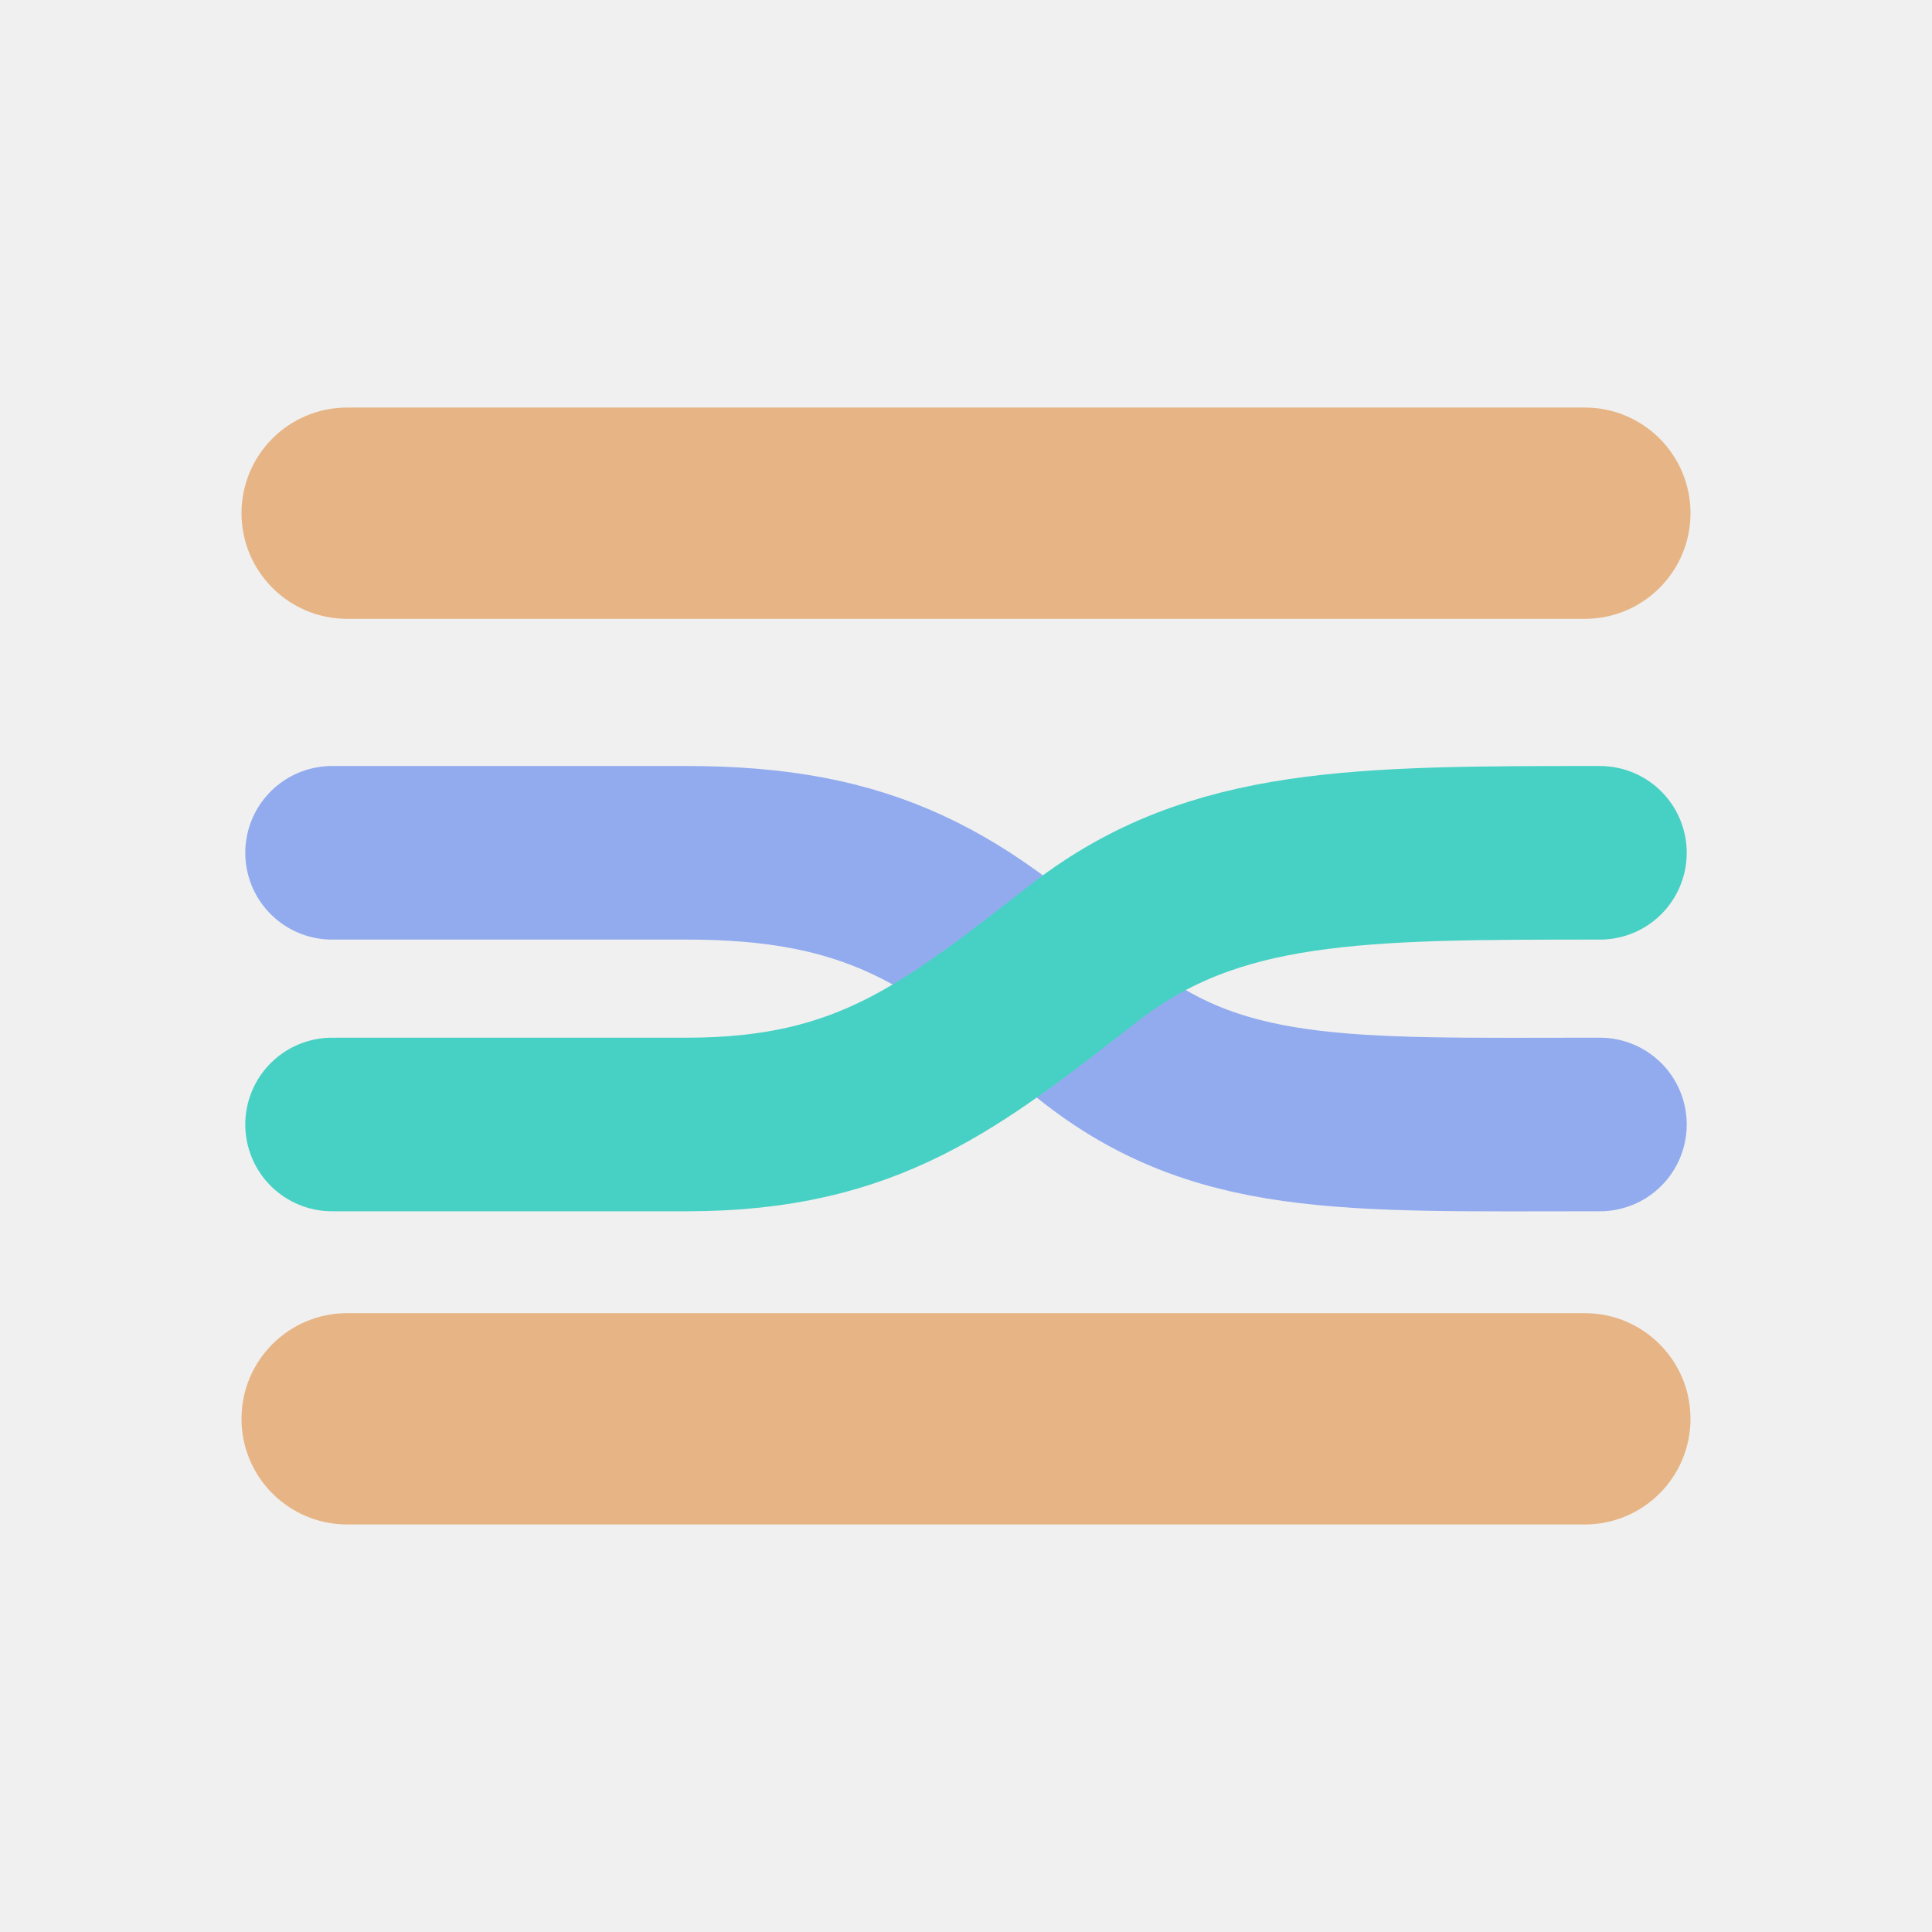
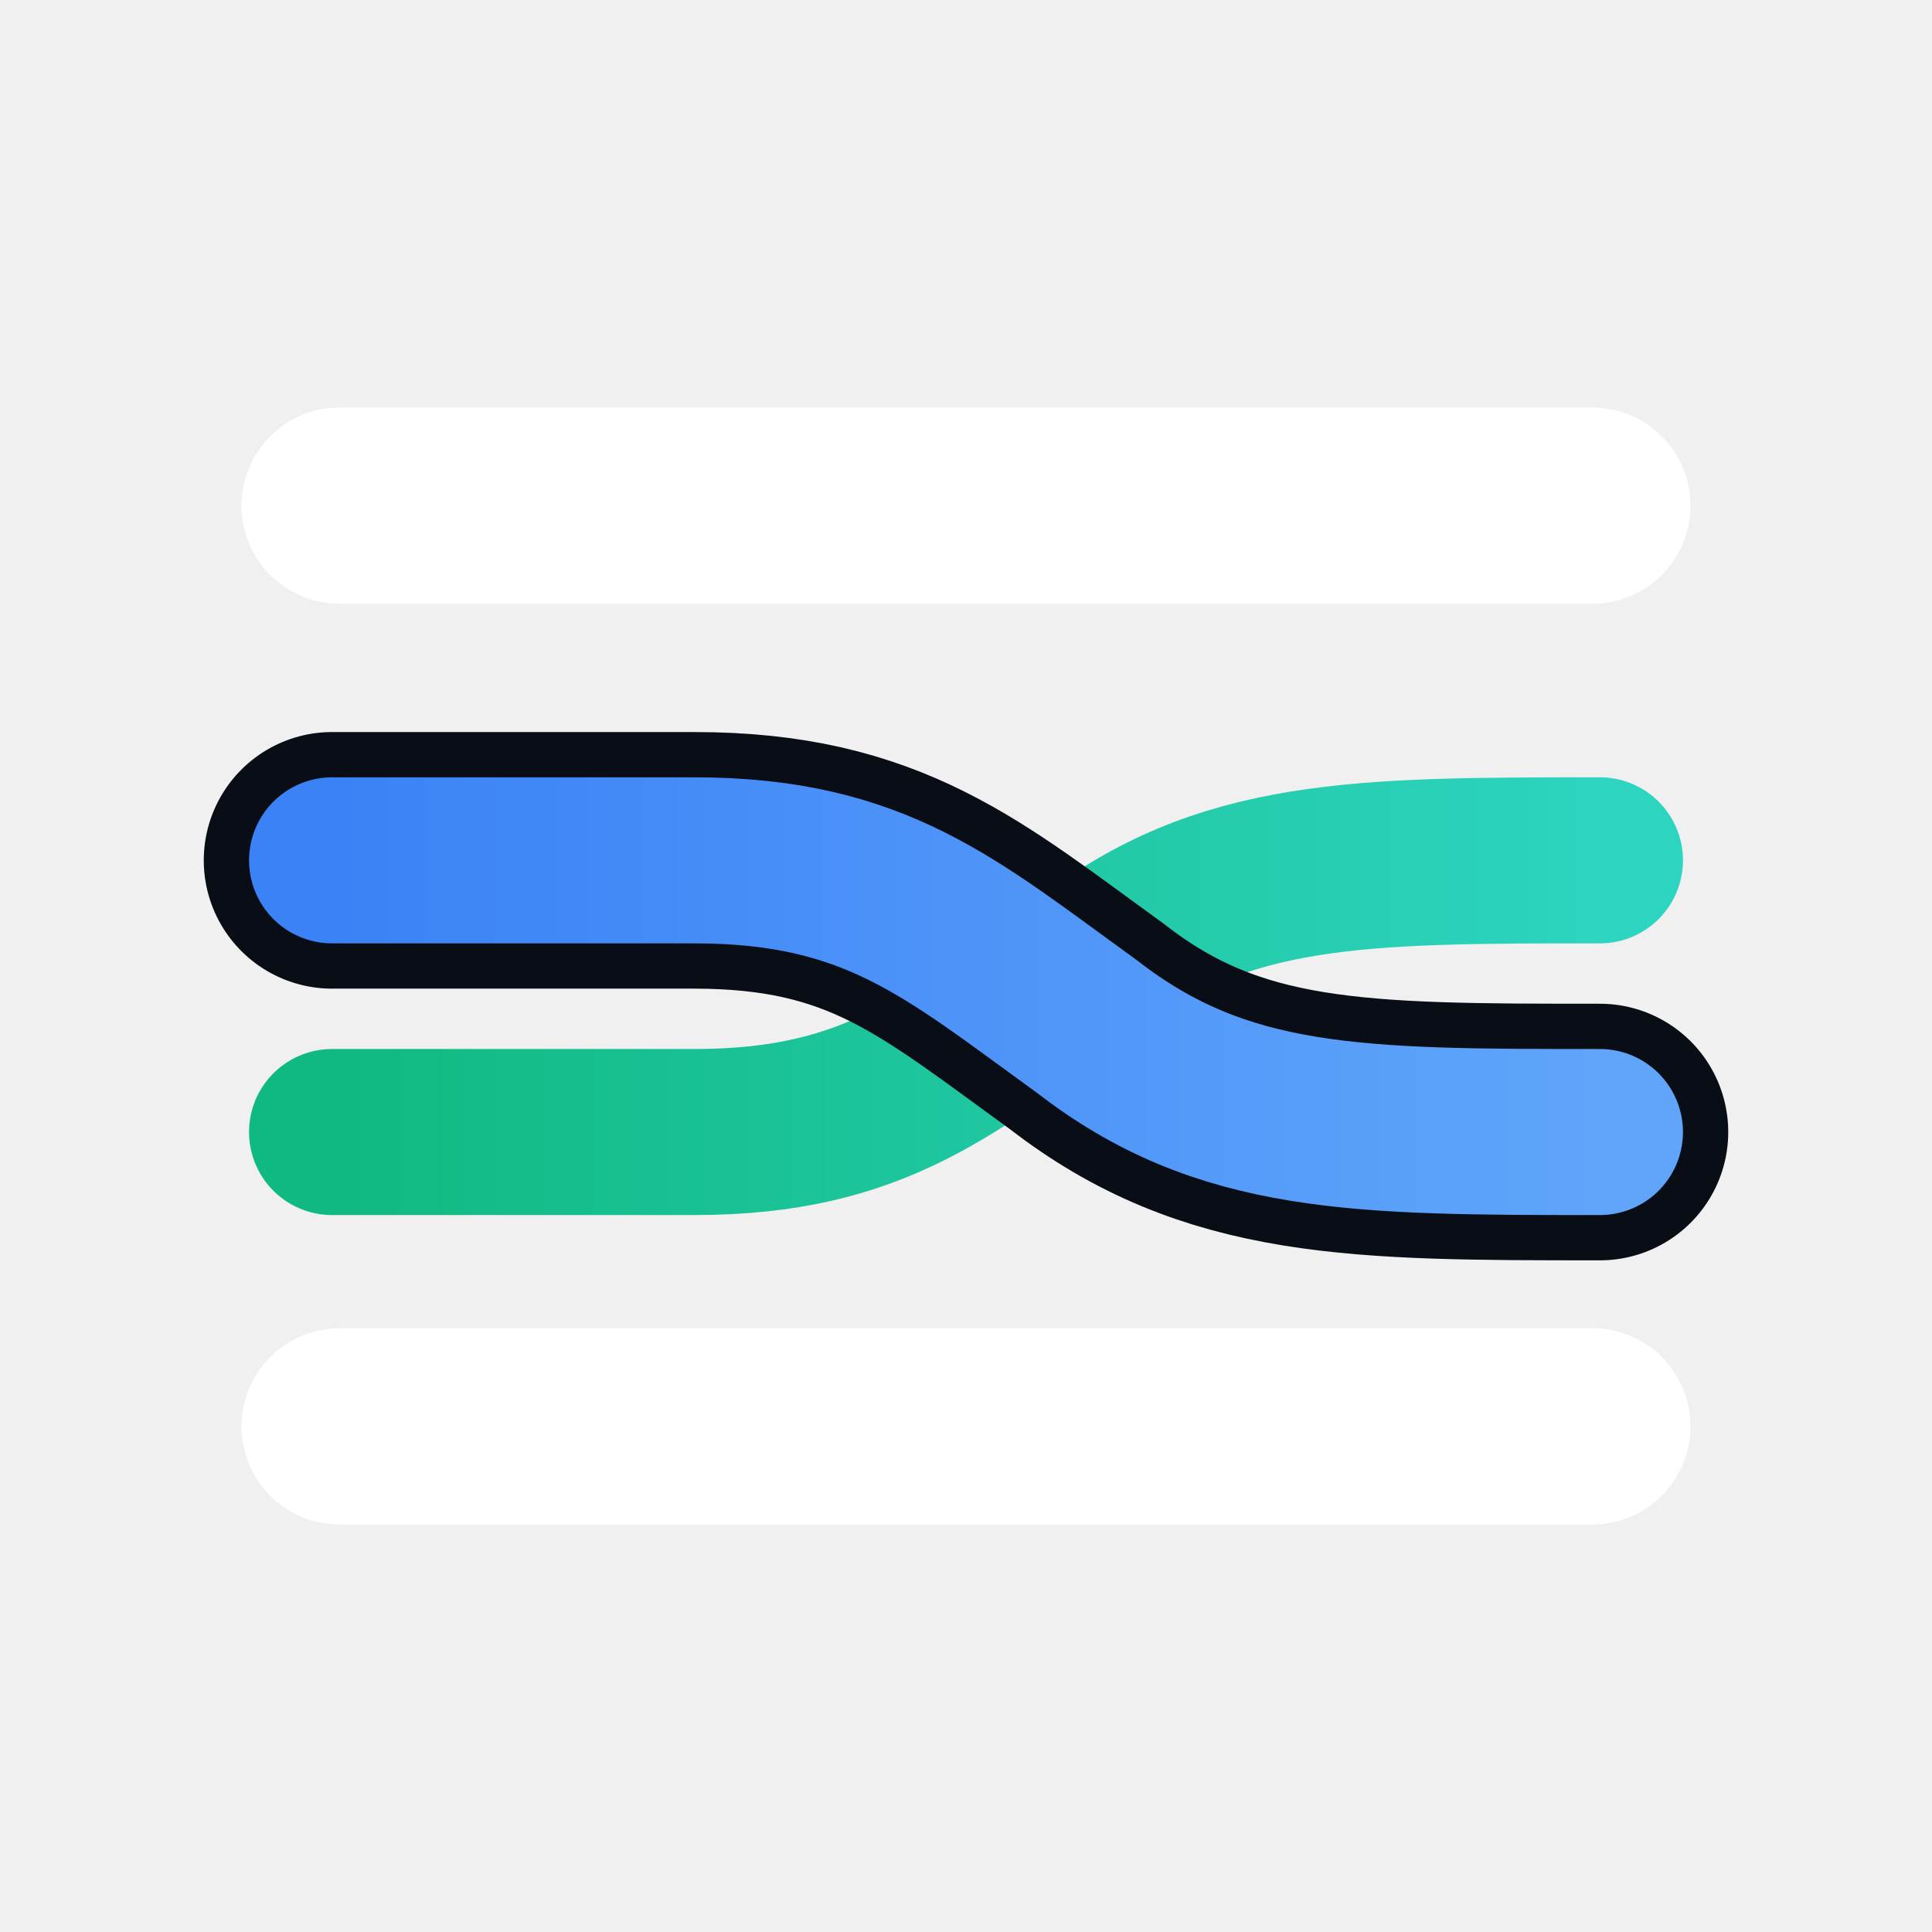
- <svg xmlns="http://www.w3.org/2000/svg" viewBox="0 0 256 256" role="img" aria-label="Netwich symbol for dark surfaces">
-   <rect x="32" y="54" width="192" height="28" rx="14" fill="#E7B585" />
-   <path d="M44 113 H91 C115 113 127 120 144 136 C161 150 178 149 212 149" fill="none" stroke="#92ABEE" stroke-width="23" stroke-linecap="round" stroke-linejoin="round" />
-   <path d="M44 149 H91 C115 149 126 140 144 126 C161 113 180 113 212 113" fill="none" stroke="#47D1C4" stroke-width="23" stroke-linecap="round" stroke-linejoin="round" />
-   <rect x="32" y="174" width="192" height="28" rx="14" fill="#E7B585" />
+ <svg xmlns="http://www.w3.org/2000/svg" viewBox="0 0 256 256" role="img" aria-labelledby="title desc">
+   <defs>
+     <linearGradient id="blueGradDark" x1="0%" y1="0%" x2="100%" y2="0%">
+       <stop offset="0%" stop-color="#3B82F6" />
+       <stop offset="100%" stop-color="#60A5FA" />
+     </linearGradient>
+     <linearGradient id="mintGradDark" x1="0%" y1="0%" x2="100%" y2="0%">
+       <stop offset="0%" stop-color="#10B981" />
+       <stop offset="100%" stop-color="#2DD4BF" />
+     </linearGradient>
+   </defs>
+   <rect x="32" y="54" width="192" height="26" rx="13" fill="#FFFFFF" />
+   <path d="M44 150 H92 C116 150 126 141 144 128 C162 114 180 114 212 114" fill="none" stroke="url(#mintGradDark)" stroke-width="22" stroke-linecap="round" stroke-linejoin="round" />
+   <path d="M44 114 H92 C116 114 126 123 144 136 C162 150 180 150 212 150" fill="none" stroke="#090D16" stroke-width="34" stroke-linecap="round" stroke-linejoin="round" />
+   <path d="M44 114 H92 C116 114 126 123 144 136 C162 150 180 150 212 150" fill="none" stroke="url(#blueGradDark)" stroke-width="22" stroke-linecap="round" stroke-linejoin="round" />
+   <rect x="32" y="176" width="192" height="26" rx="13" fill="#FFFFFF" />
</svg>
